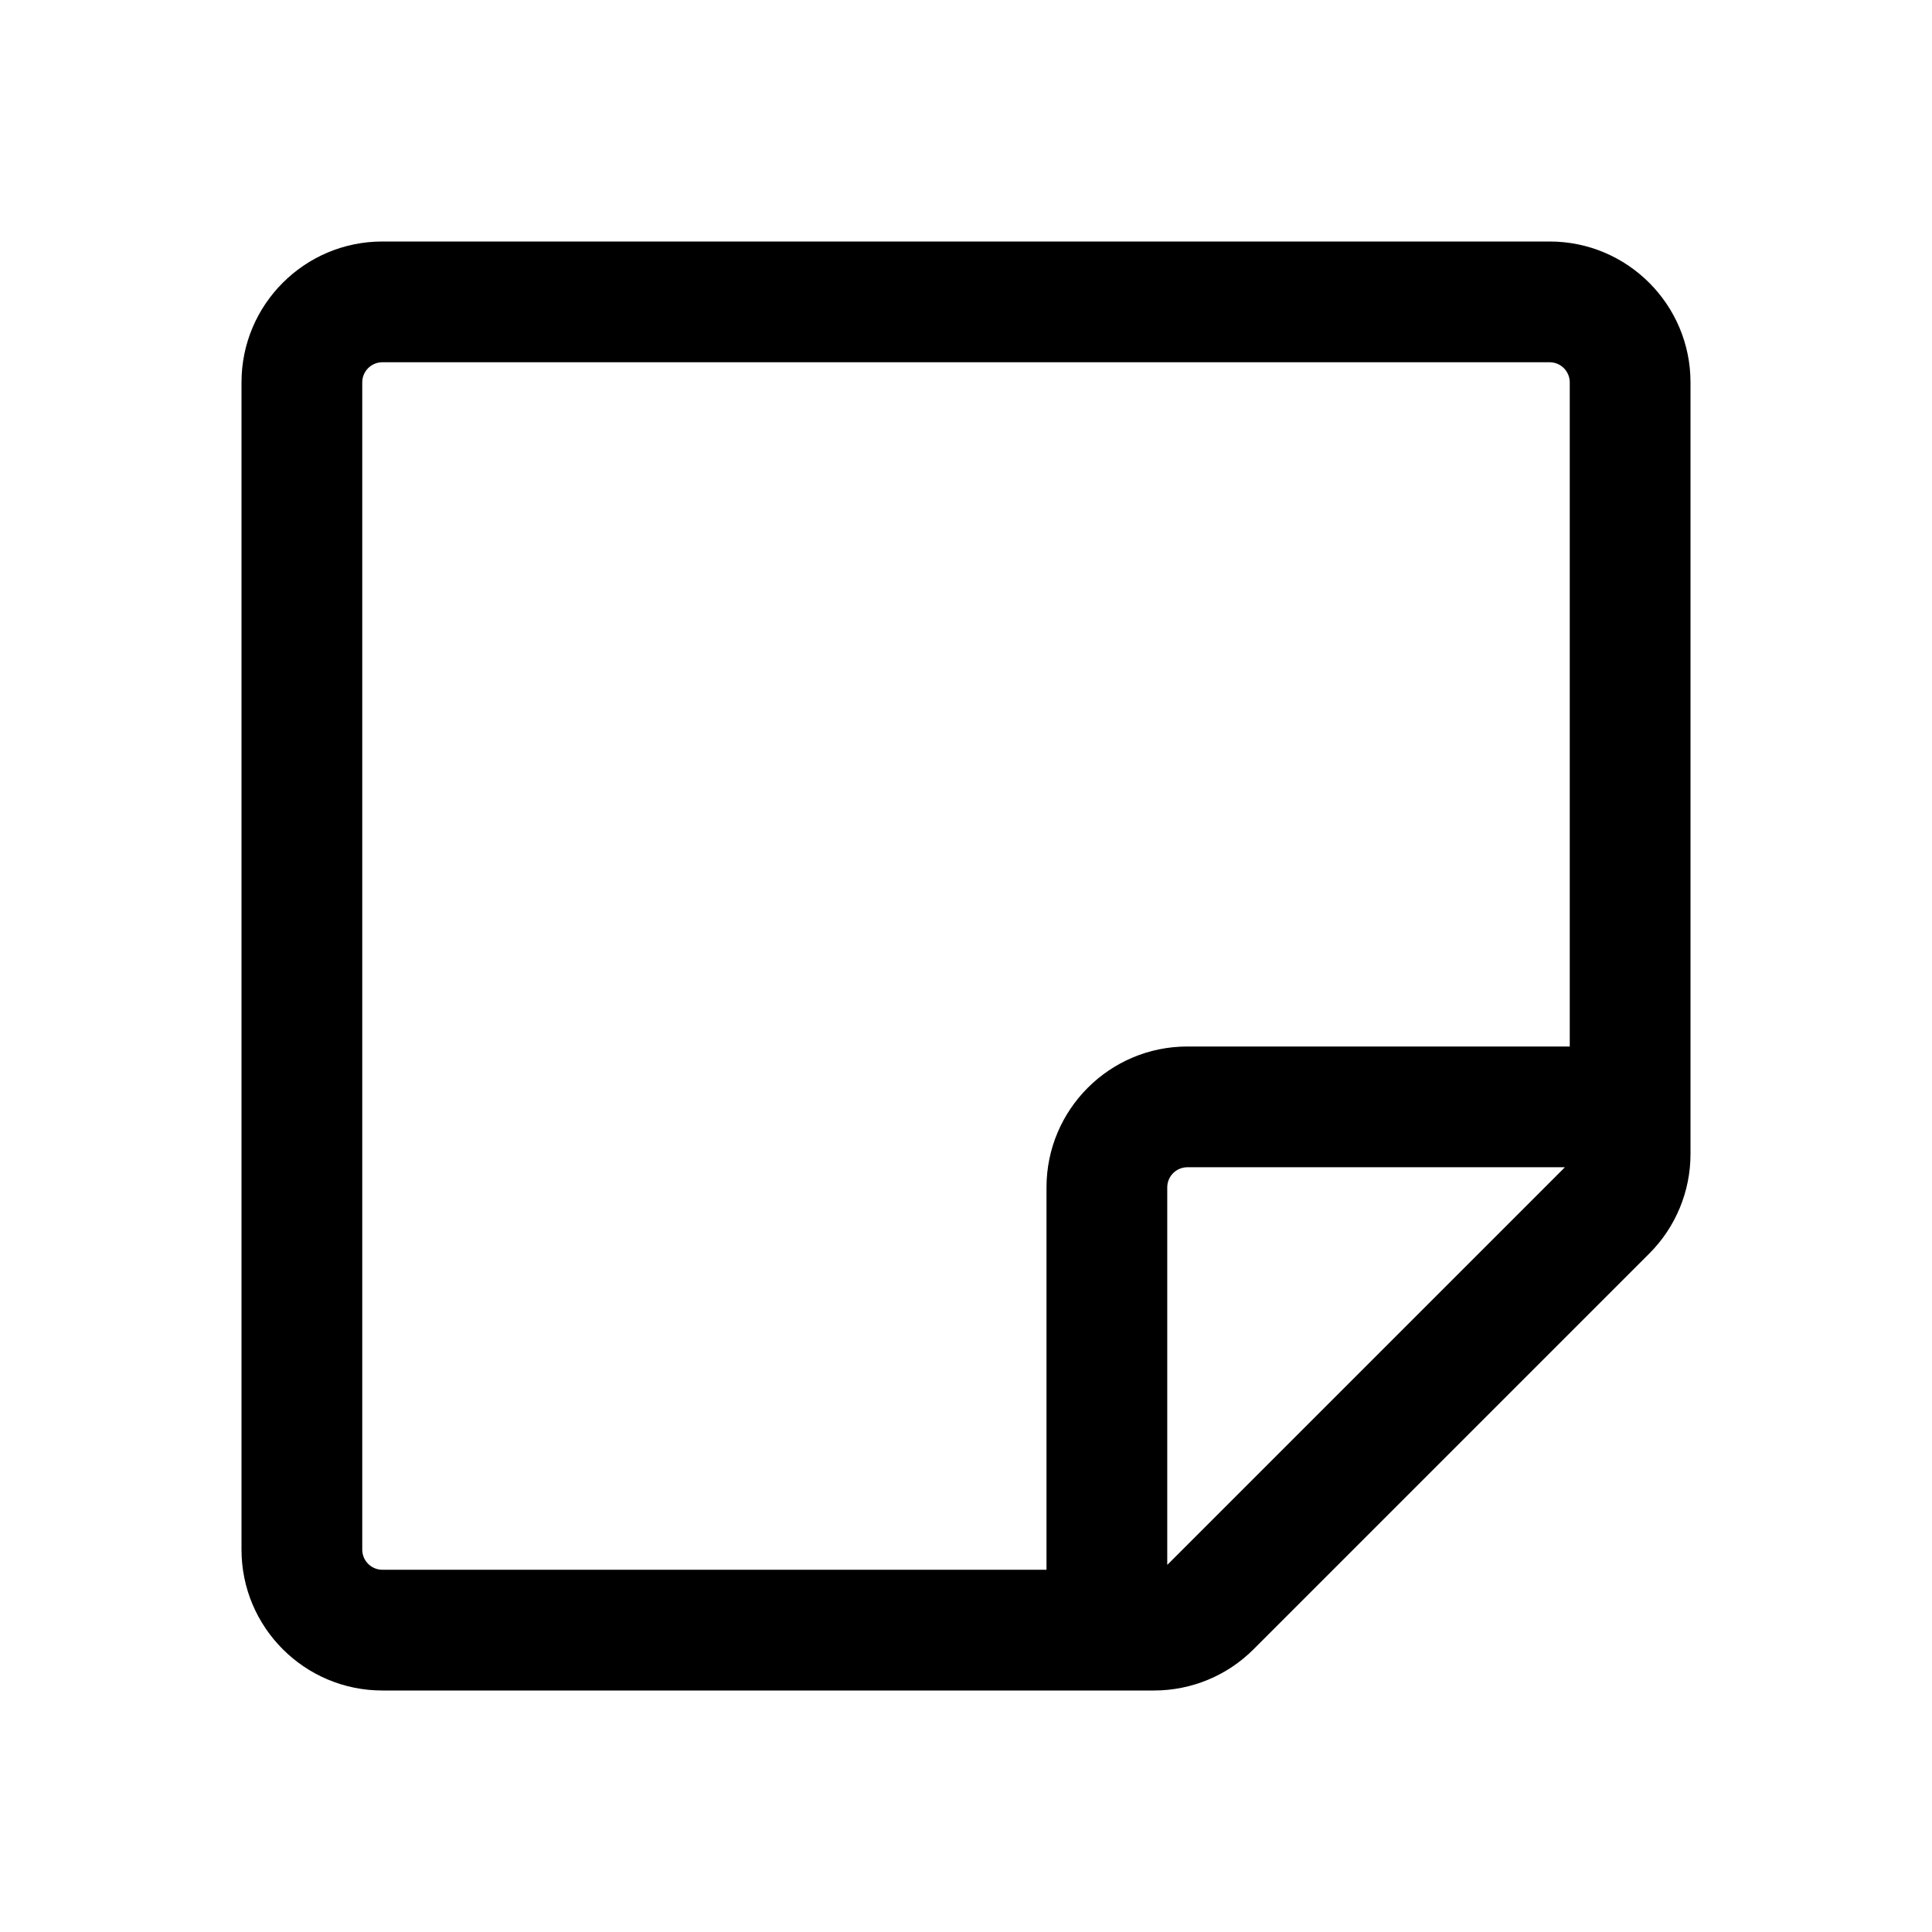
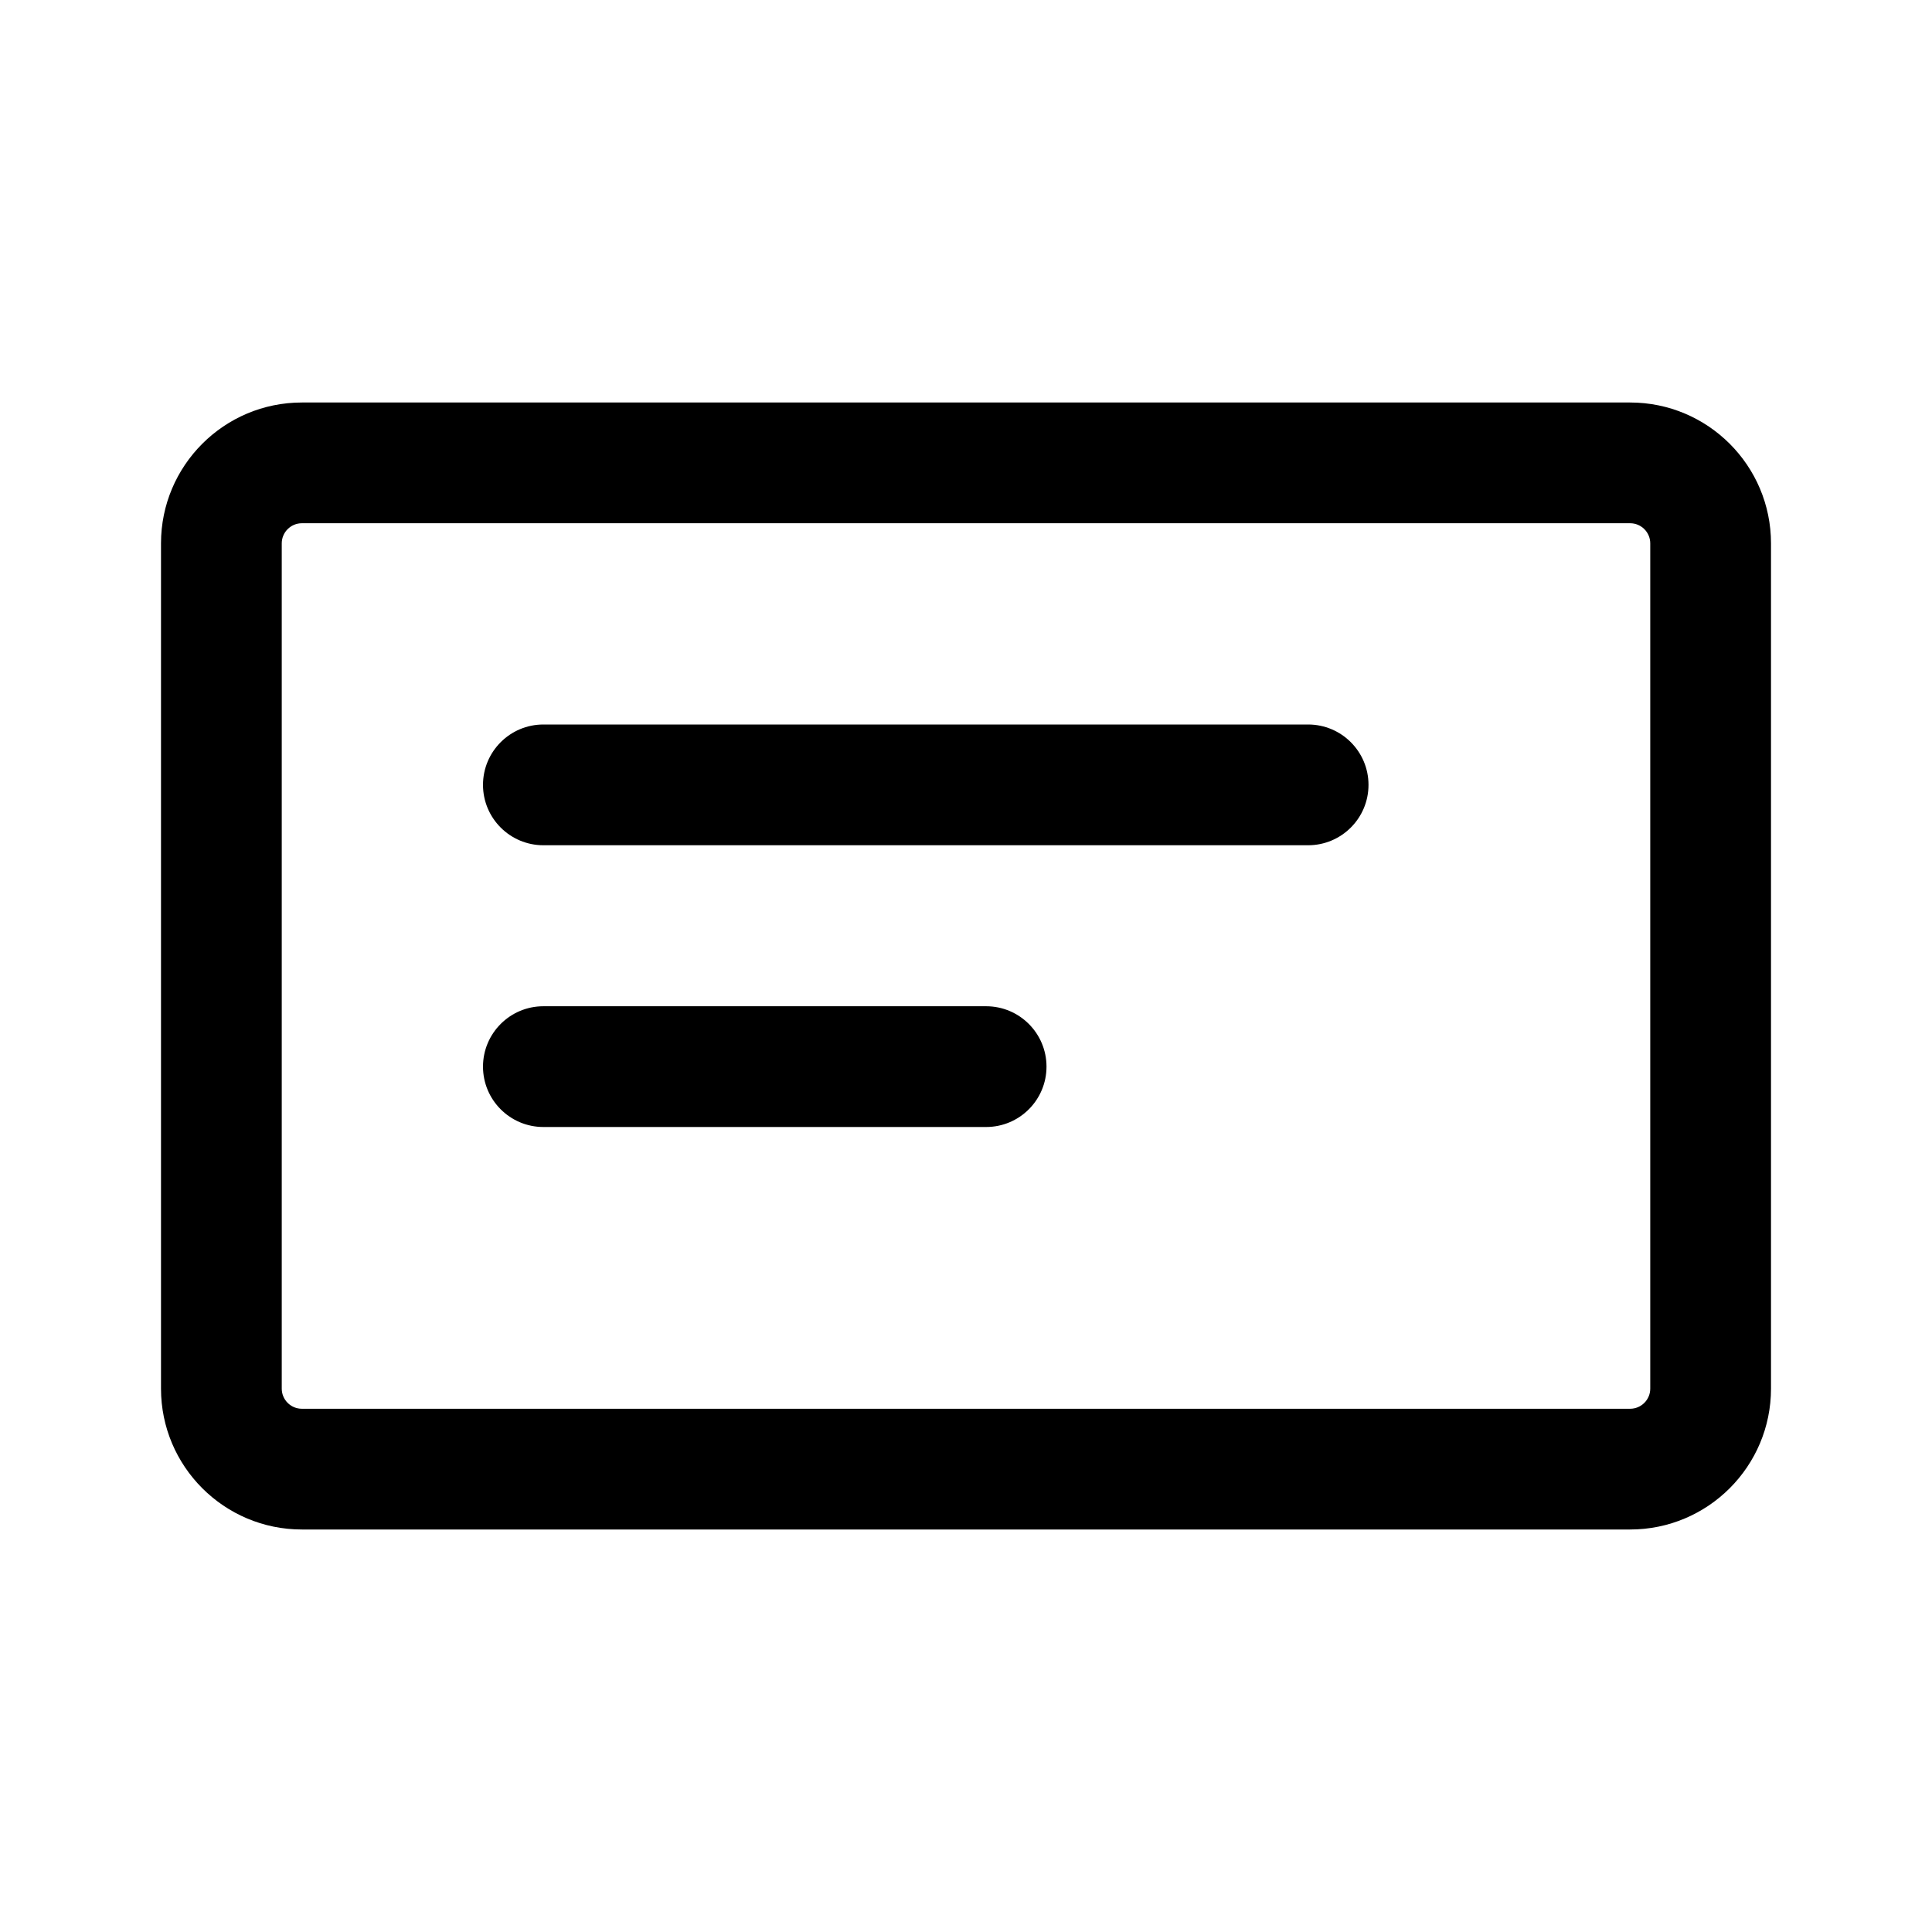
<svg xmlns="http://www.w3.org/2000/svg" width="24" height="24" viewBox="0 0 24 24">
-   <path fill-rule="evenodd" clip-rule="evenodd" d="M3 4.75C3 3.784 3.784 3 4.75 3H19.25C20.216 3 21 3.784 21 4.75V14.336C21 14.8 20.816 15.245 20.487 15.573L15.573 20.487C15.245 20.816 14.8 21 14.336 21H4.75C3.784 21 3 20.216 3 19.25V4.75ZM4.75 4.5C4.612 4.5 4.5 4.612 4.5 4.75V19.25C4.5 19.388 4.612 19.5 4.75 19.5H13V14.75C13 13.784 13.784 13 14.75 13H19.5V4.75C19.5 4.612 19.388 4.5 19.25 4.5H4.75ZM19.439 14.5H14.75C14.612 14.5 14.5 14.612 14.5 14.75V19.439C14.504 19.435 14.508 19.431 14.513 19.427L19.427 14.513C19.431 14.508 19.435 14.504 19.439 14.5Z" />
+   <path fill-rule="evenodd" clip-rule="evenodd" d="M2 6.75C2 5.784 2.784 5 3.75 5H20.25C21.216 5 22 5.784 22 6.75V17.25C22 18.216 21.216 19 20.25 19H3.75C2.784 19 2 18.216 2 17.25V6.75ZM3.75 6.5C3.612 6.5 3.5 6.612 3.5 6.75V17.25C3.5 17.388 3.612 17.5 3.75 17.5H20.25C20.388 17.5 20.5 17.388 20.5 17.25V6.75C20.5 6.612 20.388 6.5 20.25 6.5H3.75ZM6 9.75C6 9.336 6.336 9 6.75 9H16.25C16.664 9 17 9.336 17 9.75C17 10.164 16.664 10.5 16.25 10.5H6.75C6.336 10.5 6 10.164 6 9.75ZM6.75 12.5C6.336 12.5 6 12.836 6 13.25C6 13.664 6.336 14 6.75 14H12.25C12.664 14 13 13.664 13 13.25C13 12.836 12.664 12.5 12.25 12.5H6.75Z" />
</svg>
